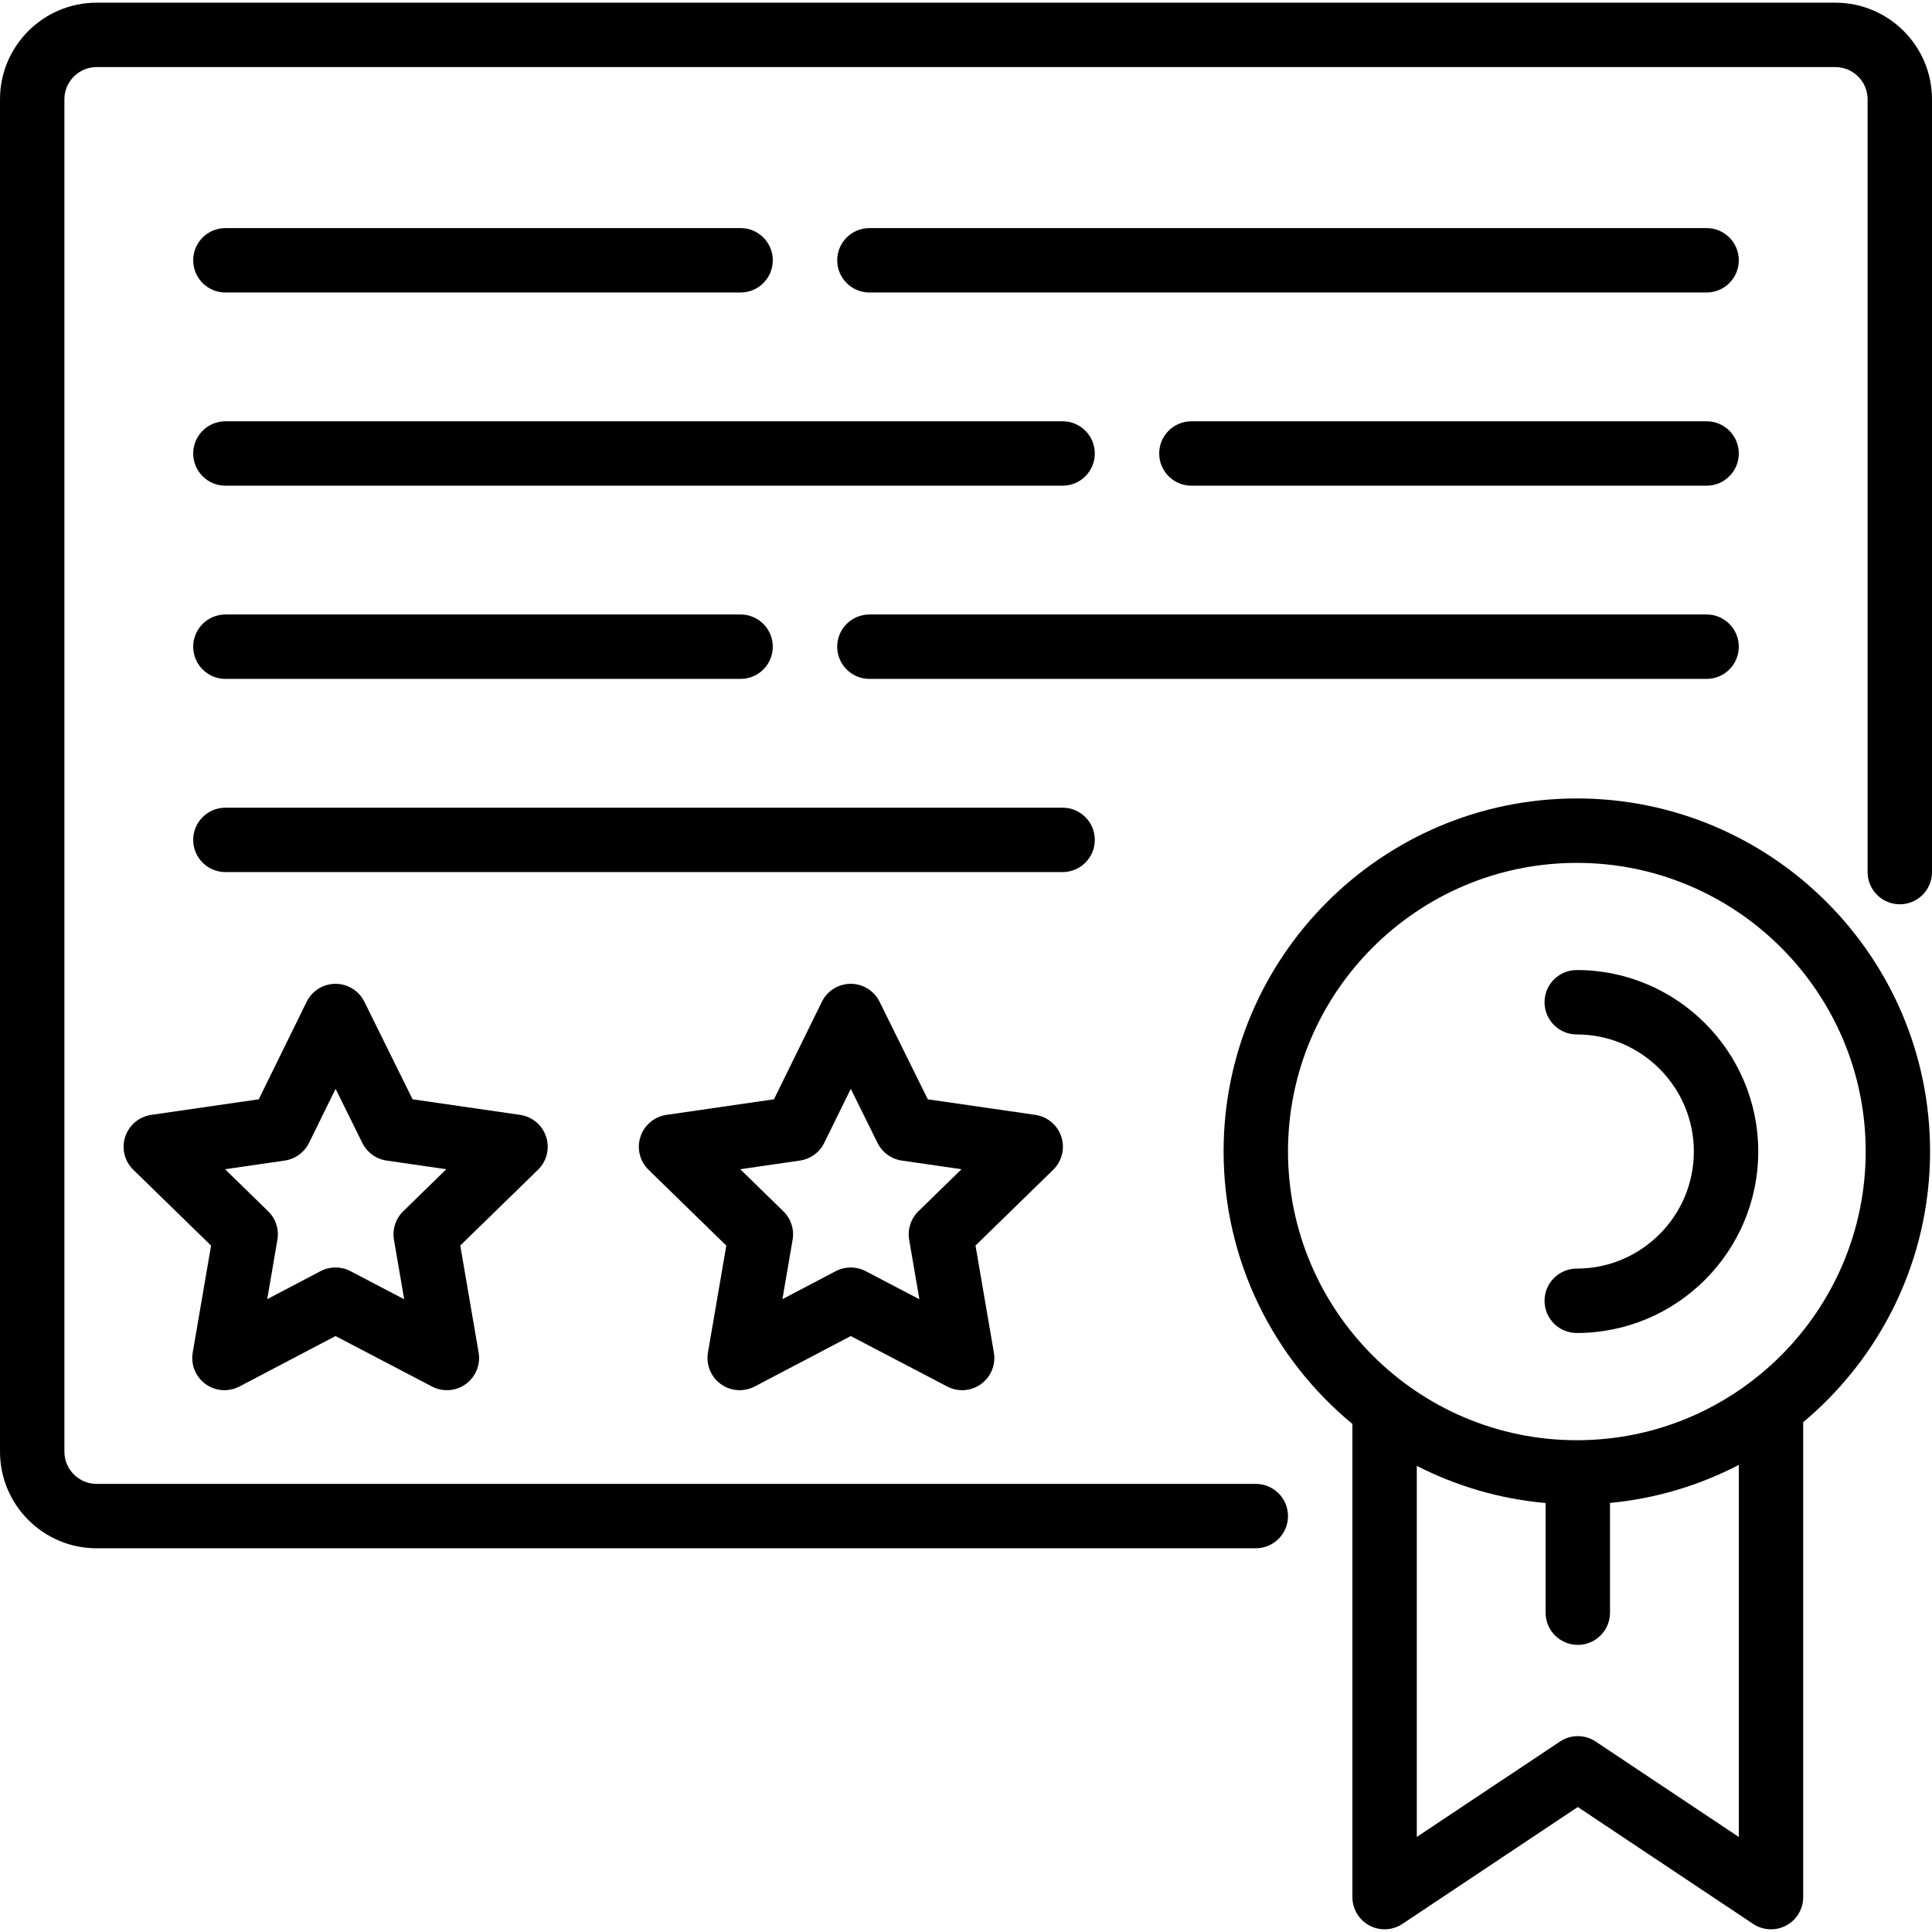
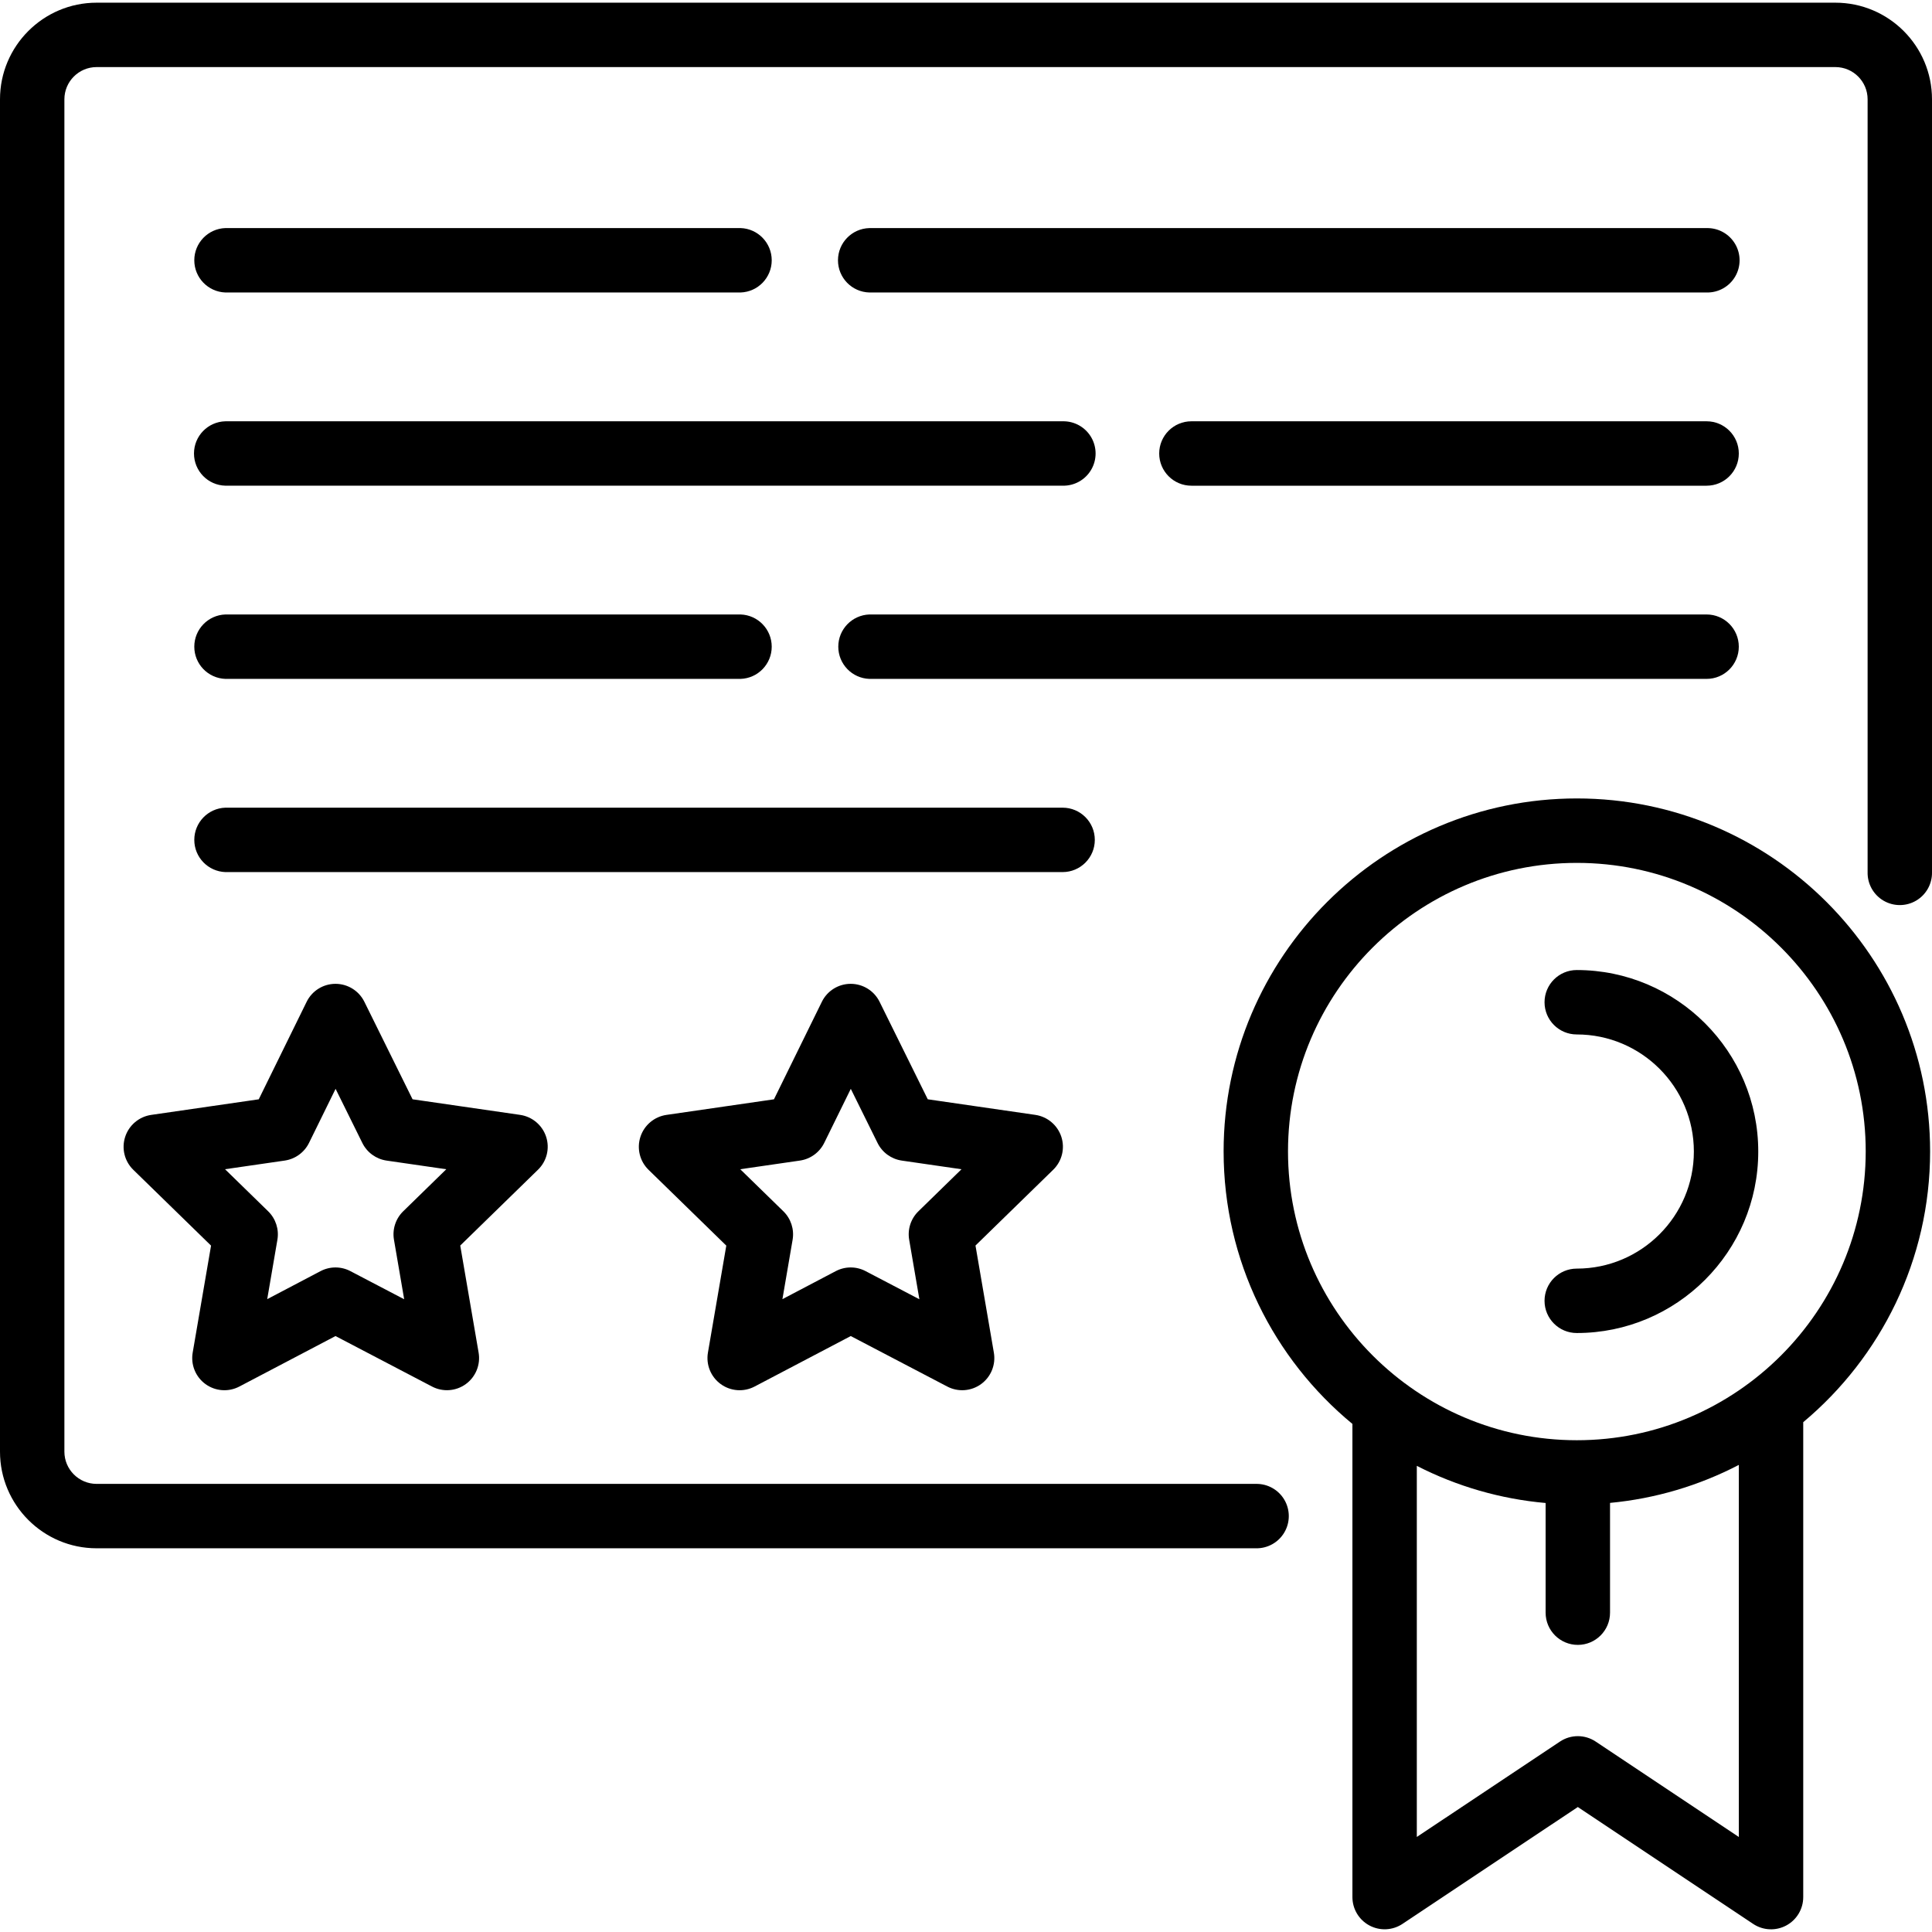
- <svg xmlns="http://www.w3.org/2000/svg" version="1.1" id="Layer_1" x="0px" y="0px" viewBox="0 0 480 480" style="enable-background:new 0 0 480 480;" xml:space="preserve">
-   <g>
-     <g>
-       <g>
-         <path d="M424,104.668H296c-4.424,0-8,3.584-8,8s3.576,8,8,8h128c4.424,0,8-3.584,8-8S428.424,104.668,424,104.668z" />
-         <path d="M424,56.668H216c-4.416,0-8,3.584-8,8s3.584,8,8,8h208c4.424,0,8-3.584,8-8S428.424,56.668,424,56.668z" />
-         <path d="M432,160.668c0-4.416-3.576-8-8-8H216c-4.416,0-8,3.584-8,8s3.584,8,8,8h208C428.424,168.668,432,165.084,432,160.668z" />
-         <path d="M456,0.668H24c-13.232,0-24,10.768-24,24v336c0,13.232,10.768,24,24,24h288c4.424,0,8-3.584,8-8c0-4.416-3.576-8-8-8H24     c-4.408,0-8-3.592-8-8v-336c0-4.408,3.592-8,8-8h432c4.416,0,8,3.592,8,8v192c0,4.416,3.576,8,8,8s8-3.584,8-8v-192     C480,11.436,469.232,0.668,456,0.668z" />
-         <path d="M391.76,198.372c-48.392,0-87.76,39.336-87.76,87.68c0,27.232,12.472,51.608,32,67.72v117.56     c0,2.952,1.624,5.664,4.224,7.056c2.592,1.392,5.76,1.232,8.208-0.4L392,448.948l43.56,29.04c1.336,0.896,2.88,1.344,4.44,1.344     c1.296,0,2.592-0.312,3.776-0.944c2.6-1.392,4.224-4.104,4.224-7.056V353.34c19.248-16.112,31.52-40.288,31.52-67.288     C479.52,237.708,440.152,198.372,391.76,198.372z M432,456.388l-35.56-23.704c-2.688-1.792-6.184-1.792-8.872,0L352,456.388     v-92.2c9.768,4.992,20.56,8.224,32,9.232v27.248c0,4.416,3.576,8,8,8s8-3.584,8-8v-27.272c11.448-1.072,22.248-4.384,32-9.44     V456.388z M391.76,357.82c-39.568,0-71.76-32.192-71.76-71.76c0-39.52,32.184-71.68,71.76-71.68     c39.576,0,71.768,32.16,71.768,71.68C463.52,325.628,431.328,357.82,391.76,357.82z" />
-         <path d="M391.736,241.004c-4.424,0-8,3.584-8,8c0,4.416,3.576,8,8,8c16.04,0,29.096,13.048,29.096,29.088     c0,16.04-13.056,29.088-29.096,29.088c-4.424,0-8,3.584-8,8c0,4.416,3.576,8,8,8c24.864,0,45.096-20.224,45.096-45.088     C436.832,261.236,416.6,241.004,391.736,241.004z" />
-         <path d="M135.688,282.436c-0.944-2.896-3.448-5.008-6.464-5.448l-26.72-3.872l-11.976-24.232     c-1.344-2.728-4.128-4.456-7.168-4.456h-0.008c-3.048,0-5.832,1.736-7.168,4.472l-11.896,24.216l-26.72,3.872     c-3.008,0.44-5.52,2.544-6.464,5.448c-0.944,2.896-0.16,6.072,2.024,8.2l19.312,18.832l-4.56,26.568     c-0.512,3,0.712,6.032,3.176,7.824c1.392,1.016,3.048,1.528,4.704,1.528c1.272,0,2.544-0.304,3.72-0.912l23.88-12.536     l23.968,12.536c2.68,1.408,5.96,1.176,8.416-0.624c2.456-1.792,3.688-4.824,3.168-7.824l-4.56-26.576l19.304-18.824     C135.84,288.508,136.632,285.332,135.688,282.436z M100.176,300.94c-1.88,1.832-2.744,4.488-2.296,7.08l2.536,14.776     l-13.352-6.984c-1.16-0.608-2.432-0.912-3.704-0.912c-1.28,0-2.552,0.304-3.72,0.912l-13.248,6.96l2.528-14.752     c0.448-2.6-0.416-5.248-2.296-7.08l-10.712-10.448l14.832-2.152c2.608-0.376,4.864-2.024,6.032-4.392l6.6-13.432l6.648,13.448     c1.168,2.36,3.416,4,6.024,4.376l14.832,2.152L100.176,300.94z" />
-         <path d="M263.688,282.436c-0.944-2.896-3.448-5.008-6.464-5.448l-26.72-3.872l-11.976-24.232     c-1.344-2.728-4.128-4.456-7.168-4.456h-0.008c-3.048,0-5.832,1.736-7.168,4.472l-11.896,24.216l-26.712,3.872     c-3.008,0.44-5.52,2.544-6.464,5.448c-0.944,2.896-0.16,6.072,2.024,8.2l19.312,18.832l-4.56,26.568     c-0.512,3,0.712,6.032,3.176,7.824c1.392,1.016,3.048,1.528,4.704,1.528c1.272,0,2.544-0.304,3.72-0.912l23.88-12.536     l23.968,12.536c2.688,1.408,5.96,1.176,8.416-0.624c2.456-1.792,3.688-4.824,3.168-7.824l-4.56-26.576l19.304-18.824     C263.84,288.508,264.624,285.332,263.688,282.436z M228.176,300.94c-1.88,1.832-2.744,4.488-2.296,7.08l2.536,14.776     l-13.352-6.984c-1.16-0.608-2.432-0.912-3.704-0.912c-1.28,0-2.552,0.304-3.72,0.912l-13.248,6.96l2.528-14.752     c0.448-2.6-0.416-5.248-2.296-7.08l-10.712-10.448l14.832-2.152c2.608-0.376,4.864-2.024,6.032-4.392l6.6-13.432l6.648,13.448     c1.168,2.36,3.416,4,6.024,4.376l14.832,2.152L228.176,300.94z" />
-         <path d="M56,72.668h128c4.416,0,8-3.584,8-8s-3.584-8-8-8H56c-4.416,0-8,3.584-8,8S51.584,72.668,56,72.668z" />
-         <path d="M56,120.668h208c4.424,0,8-3.584,8-8s-3.576-8-8-8H56c-4.416,0-8,3.584-8,8S51.584,120.668,56,120.668z" />
-         <path d="M56,168.668h128c4.416,0,8-3.584,8-8s-3.584-8-8-8H56c-4.416,0-8,3.584-8,8S51.584,168.668,56,168.668z" />
-         <path d="M272,208.668c0-4.416-3.576-8-8-8H56c-4.416,0-8,3.584-8,8s3.584,8,8,8h208C268.424,216.668,272,213.084,272,208.668z" />
-       </g>
-     </g>
+ <svg xmlns="http://www.w3.org/2000/svg" viewBox="0 0 100 100">
+   <g fill="#000">
+     <path d="M88.333 21.806H61.667a1.667 1.667 0 1 0 0 3.334h26.667a1.667 1.667 0 1 0-.001-3.334zM88.333 11.806H45a1.667 1.667 0 0 0 0 3.333h43.333a1.667 1.667 0 1 0 0-3.333zM90 33.472c0-.92-.745-1.667-1.667-1.667H45a1.668 1.668 0 0 0 0 3.334h43.333c.922 0 1.667-.747 1.667-1.667z" />
+     <path d="M95 .139H5c-2.757 0-5 2.243-5 5v70c0 2.757 2.243 5 5 5h60a1.667 1.667 0 1 0 0-3.333H5a1.67 1.67 0 0 1-1.667-1.667v-70A1.67 1.67 0 0 1 5 3.472h90c.92 0 1.667.748 1.667 1.667v40a1.667 1.667 0 1 0 3.333 0v-40c0-2.757-2.243-5-5-5z" />
+     <path d="M81.617 41.327c-10.082 0-18.283 8.195-18.283 18.267 0 5.673 2.598 10.752 6.667 14.108v24.492a1.667 1.667 0 0 0 2.59 1.387l9.077-6.05 9.075 6.05a1.667 1.667 0 0 0 2.592-1.387V73.612c4.01-3.357 6.567-8.393 6.567-14.018-.002-10.072-8.204-18.267-18.285-18.267zM90 95.081l-7.408-4.938a1.666 1.666 0 0 0-1.848 0l-7.41 4.938V75.872a18.113 18.113 0 0 0 6.667 1.923v5.677a1.667 1.667 0 1 0 3.334 0V77.79a18.123 18.123 0 0 0 6.667-1.967v19.258zm-8.383-20.535c-8.243 0-14.95-6.707-14.95-14.95 0-8.233 6.705-14.933 14.95-14.933s14.952 6.7 14.952 14.933c-.002 8.243-6.709 14.95-14.952 14.95z" />
+     <path d="M81.612 50.209a1.667 1.667 0 1 0 0 3.334c3.342 0 6.062 2.718 6.062 6.06s-2.72 6.06-6.062 6.06a1.667 1.667 0 1 0 0 3.334c5.18 0 9.395-4.213 9.395-9.393 0-5.18-4.215-9.395-9.395-9.395zM28.268 58.841a1.671 1.671 0 0 0-1.347-1.135l-5.567-.807-2.495-5.048a1.666 1.666 0 0 0-1.493-.928h-.002c-.635 0-1.215.362-1.493.932L13.393 56.9l-5.567.807a1.67 1.67 0 0 0-1.347 1.135 1.663 1.663 0 0 0 .422 1.708l4.023 3.923-.95 5.535a1.665 1.665 0 0 0 2.417 1.758l4.975-2.612 4.993 2.612a1.664 1.664 0 0 0 2.413-1.76l-.95-5.537 4.022-3.922a1.657 1.657 0 0 0 .424-1.706zm-7.398 3.855a1.664 1.664 0 0 0-.478 1.475l.528 3.078-2.782-1.455a1.66 1.66 0 0 0-1.547 0l-2.76 1.45.527-3.073a1.668 1.668 0 0 0-.478-1.475l-2.232-2.177 3.09-.448a1.671 1.671 0 0 0 1.257-.915l1.375-2.798 1.385 2.802c.243.492.712.833 1.255.912l3.09.448-2.23 2.176zM54.935 58.841a1.671 1.671 0 0 0-1.347-1.135l-5.567-.807-2.495-5.048a1.666 1.666 0 0 0-1.493-.928h-.002c-.635 0-1.215.362-1.493.932L40.06 56.9l-5.565.807a1.67 1.67 0 0 0-1.347 1.135 1.663 1.663 0 0 0 .422 1.708l4.023 3.923-.95 5.535a1.665 1.665 0 0 0 2.417 1.758l4.975-2.612 4.993 2.612a1.663 1.663 0 0 0 2.413-1.76l-.95-5.537 4.022-3.922a1.664 1.664 0 0 0 .422-1.706zm-7.398 3.855a1.664 1.664 0 0 0-.478 1.475l.528 3.078-2.782-1.455a1.66 1.66 0 0 0-1.547 0l-2.76 1.45.527-3.073a1.668 1.668 0 0 0-.478-1.475l-2.232-2.177 3.09-.448a1.671 1.671 0 0 0 1.257-.915l1.375-2.798 1.385 2.802c.243.492.712.833 1.255.912l3.09.448-2.23 2.176zM11.667 15.139h26.667a1.668 1.668 0 0 0 0-3.334H11.667a1.668 1.668 0 0 0 0 3.334zM11.667 25.139H55a1.667 1.667 0 1 0 0-3.333H11.667a1.667 1.667 0 0 0 0 3.333zM11.667 35.139h26.667a1.668 1.668 0 0 0 0-3.334H11.667a1.668 1.668 0 0 0 0 3.334zM56.667 43.472c0-.92-.745-1.667-1.667-1.667H11.667a1.668 1.668 0 0 0 0 3.334H55c.922 0 1.667-.747 1.667-1.667z" />
  </g>
-   <g>
- </g>
-   <g>
- </g>
-   <g>
- </g>
-   <g>
- </g>
-   <g>
- </g>
-   <g>
- </g>
-   <g>
- </g>
-   <g>
- </g>
-   <g>
- </g>
-   <g>
- </g>
-   <g>
- </g>
-   <g>
- </g>
-   <g>
- </g>
-   <g>
- </g>
-   <g>
- </g>
</svg>
